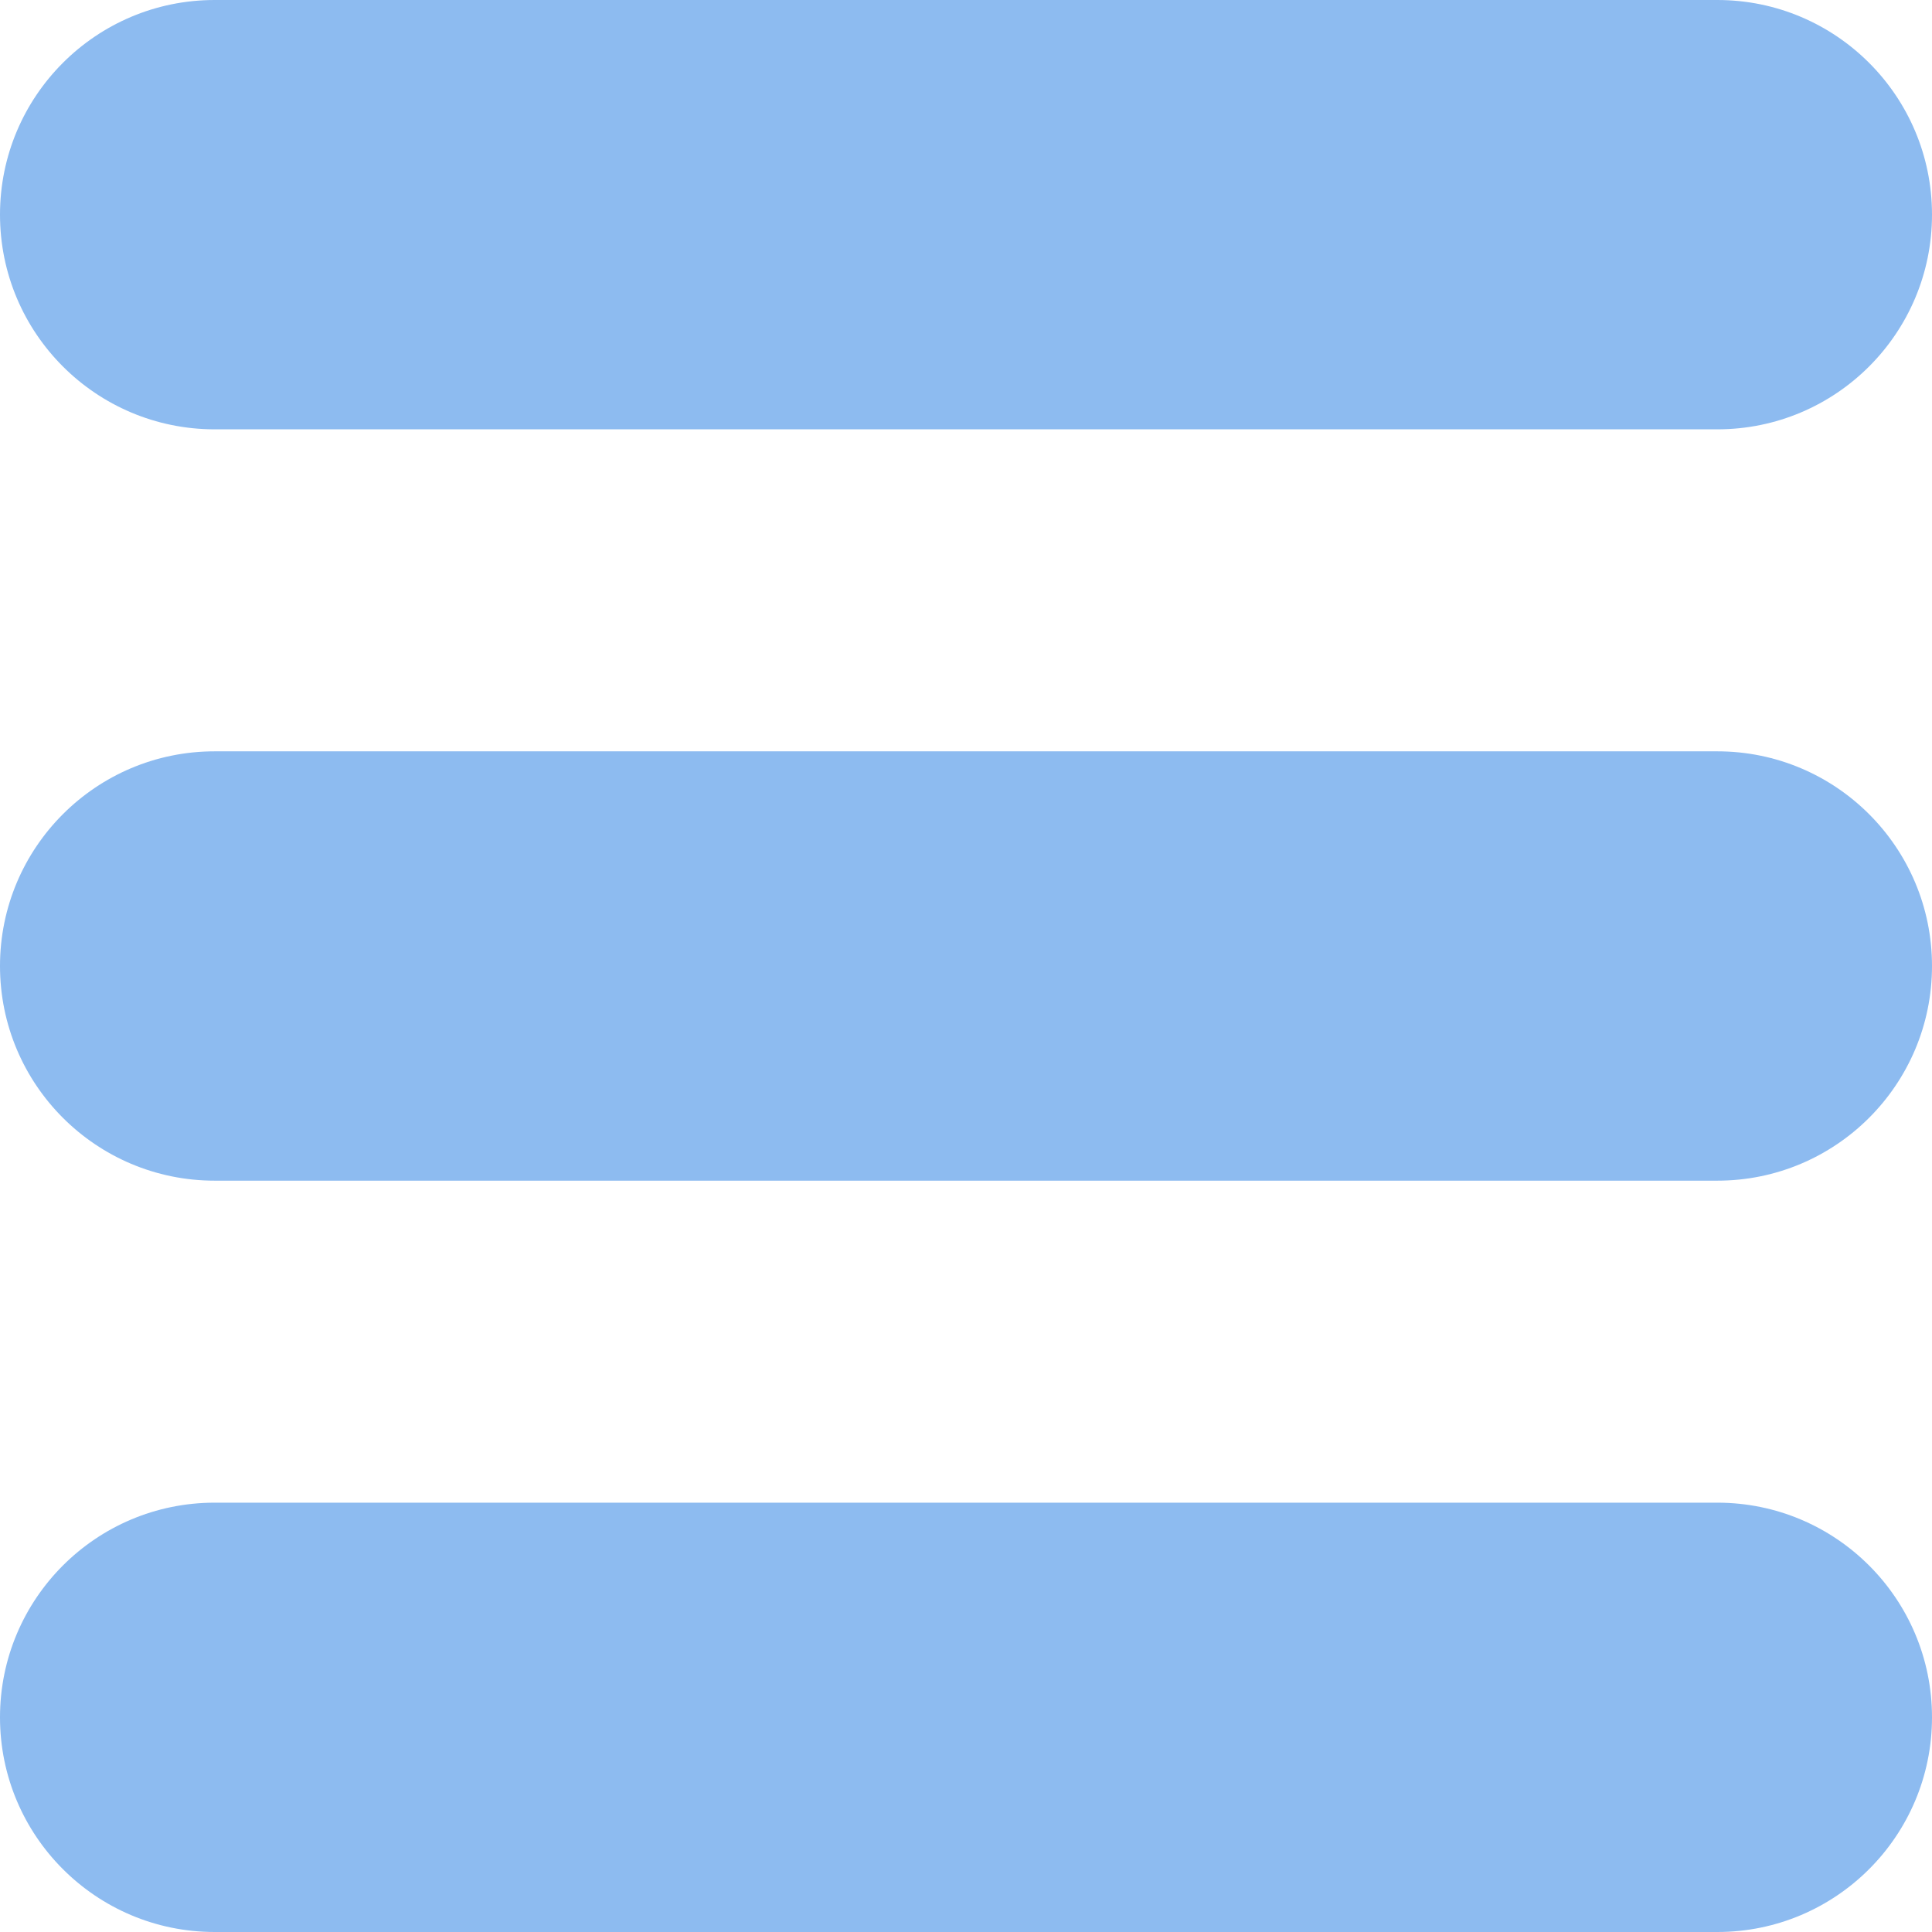
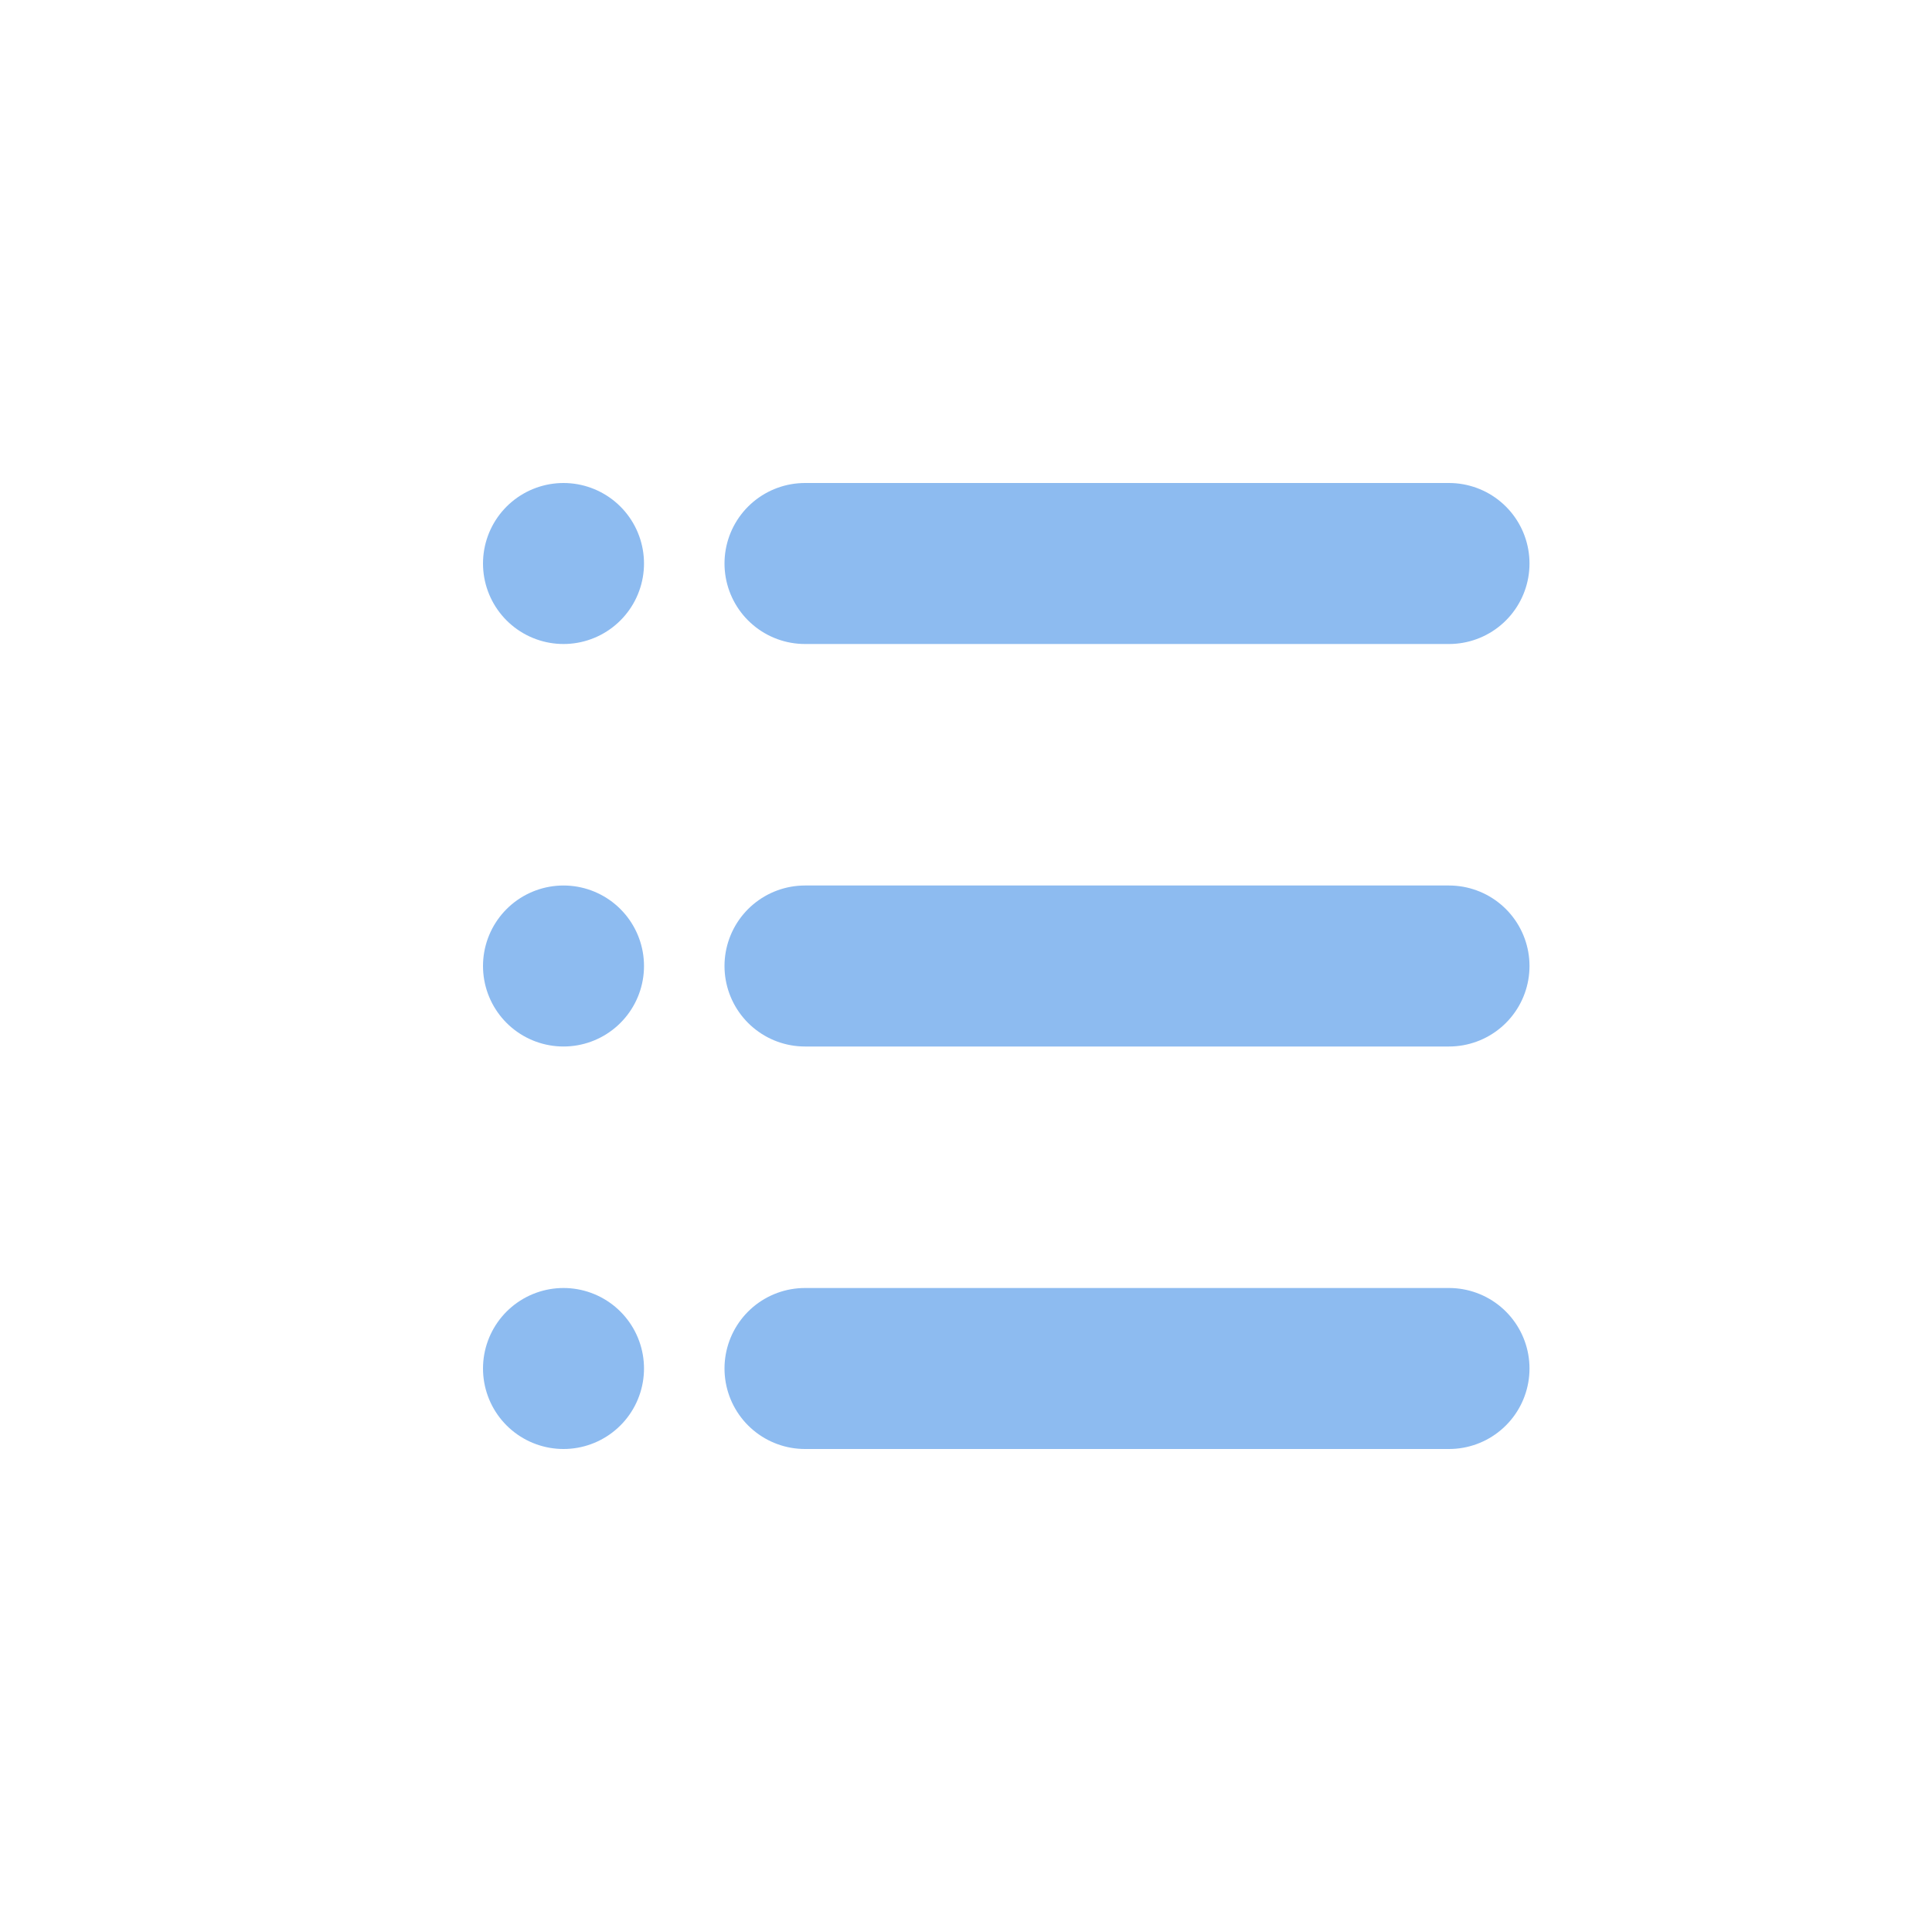
- <svg xmlns="http://www.w3.org/2000/svg" width="18px" height="18px" viewBox="0 0 18 18">
-   <g fill="#8DBBF0" fill-rule="evenodd">
-     <rect width="18" height="4" rx="2" />
-     <rect width="18" height="4" y="7" rx="2" />
-     <rect width="18" height="4" y="14" rx="2" />
-   </g>
+ <svg xmlns="http://www.w3.org/2000/svg" width="24px" height="24px" viewBox="0 0 24 24" role="img" aria-labelledby="listIconTitle" stroke="#8DBBF0" stroke-width="2" stroke-linecap="round" stroke-linejoin="round" fill="none" color="#8DBBF0">
+   <path d="M10 7L18 7M10 12L18 12M10 17L18 17" />
+   <line x1="7" y1="7" x2="7" y2="7" />
+   <line x1="7" y1="12" x2="7" y2="12" />
+   <line x1="7" y1="17" x2="7" y2="17" />
</svg>
